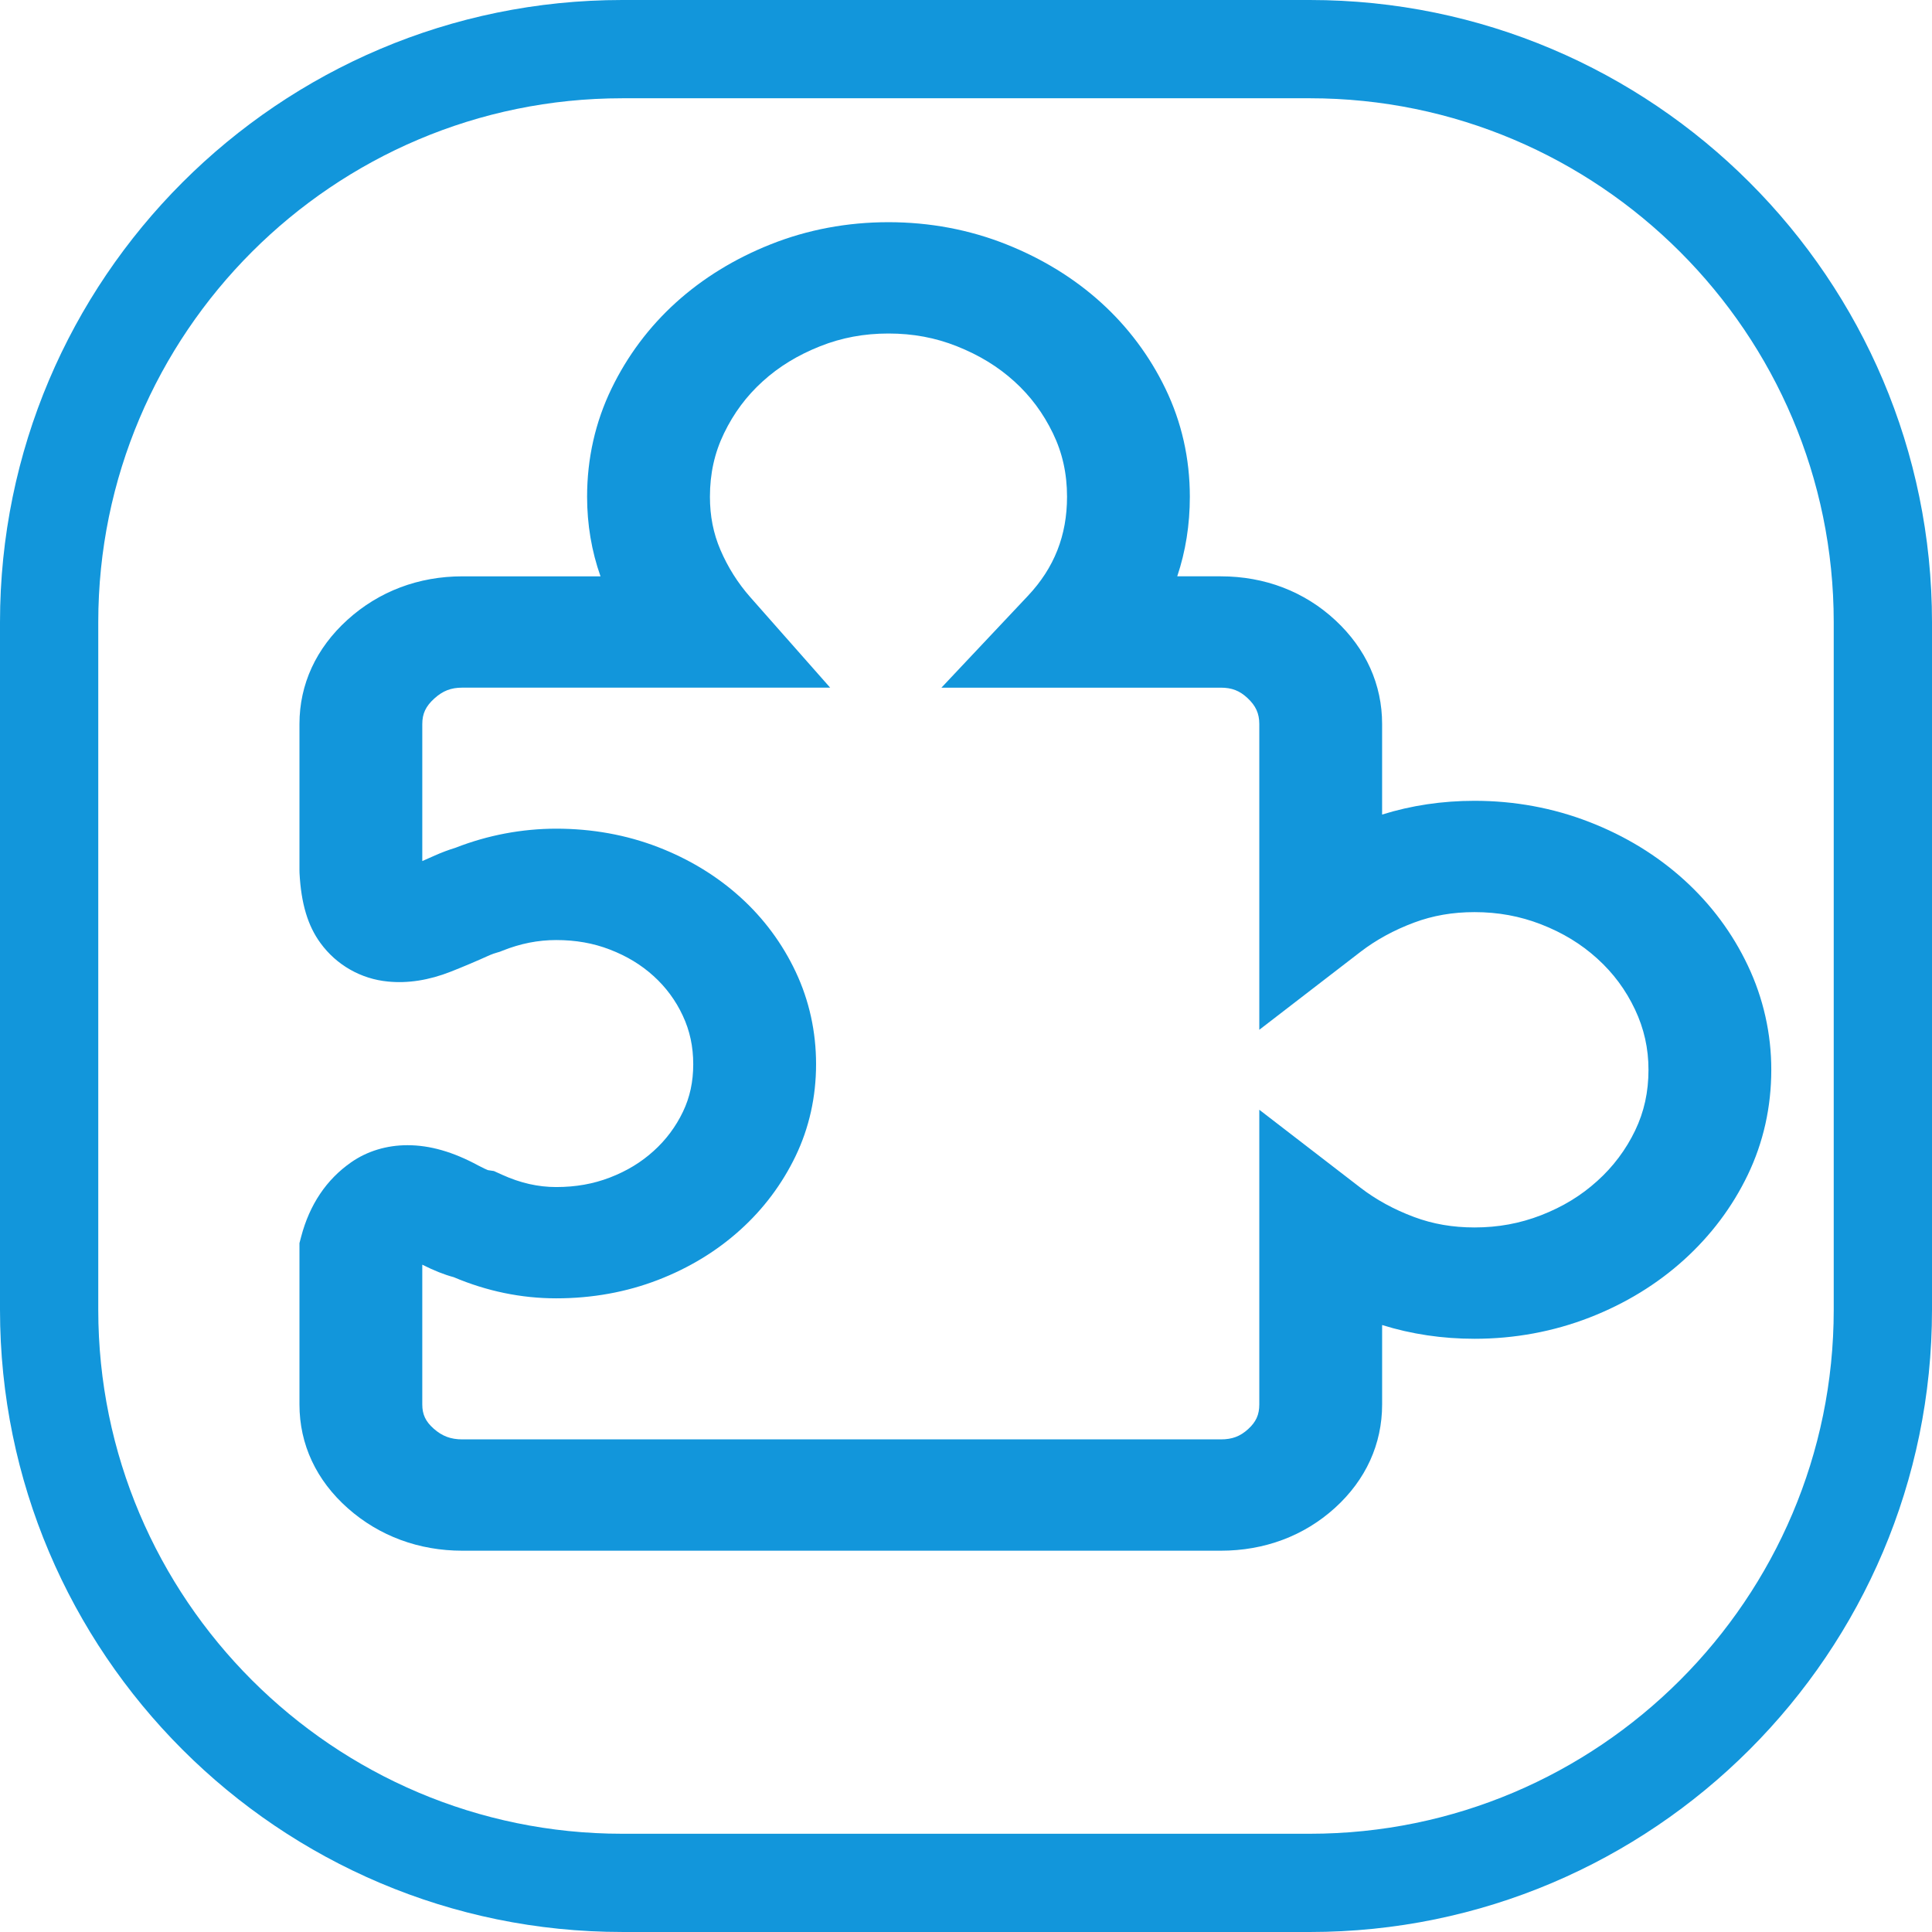
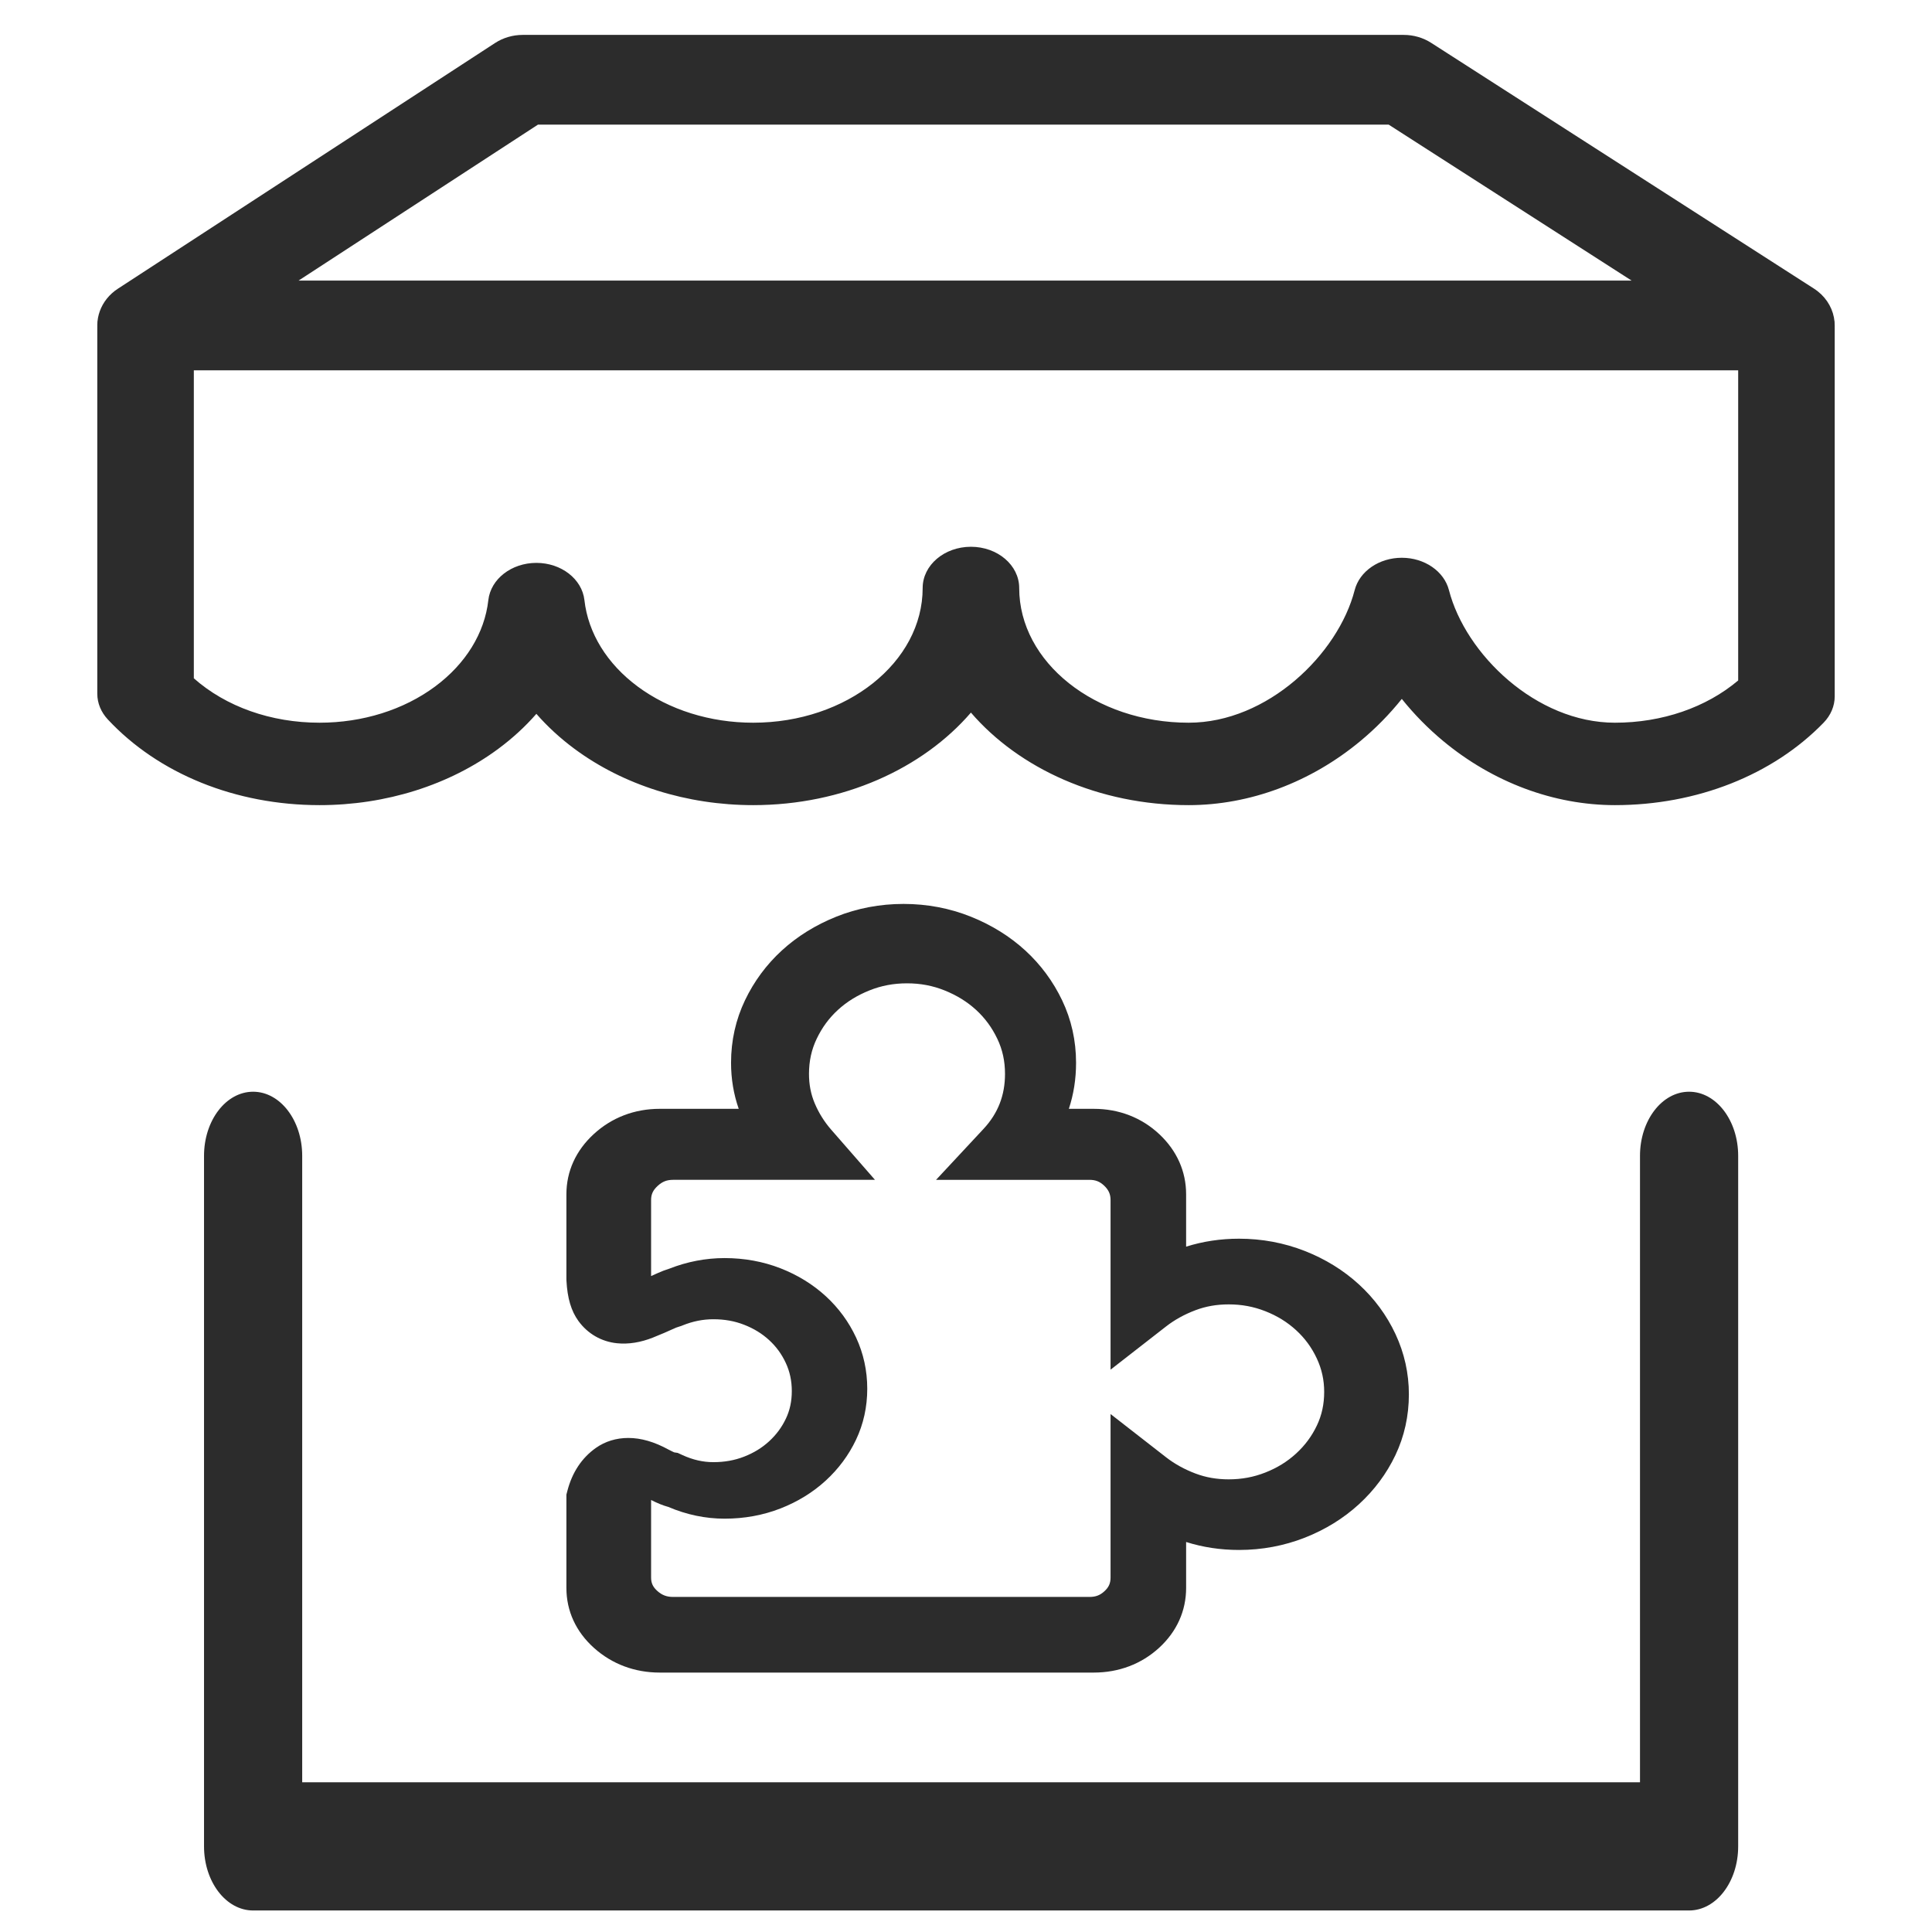
- <svg xmlns="http://www.w3.org/2000/svg" t="1725282012193" class="icon" viewBox="0 0 1024 1024" version="1.1" p-id="25805" width="48" height="48">
-   <path d="M694.236 1023.99H329.764C147.917 1023.99 0 876.088 0 694.241V329.759C0 147.917 147.917 0 329.764 0h364.477C876.088 0 1024 147.917 1024 329.764v364.472C1024 876.088 876.078 1024 694.241 1024l-0.005-0.01zM329.764 52.086c-153.103 0-277.683 124.58-277.683 277.678v364.477c0 153.093 124.575 277.688 277.678 277.688h364.477c153.093 0 277.678-124.58 277.678-277.688V329.759c0-153.103-124.58-277.678-277.678-277.678l-364.472 0.005z" p-id="25806" fill="#1296db" />
-   <path d="M647.009 821.908H245.079c-23.055 0-44.027-7.757-60.626-22.415-16.835-14.868-25.733-33.93-25.733-55.122v-85.489l0.886-3.369c4.48-17.044 13.389-30.321 26.496-39.46 8.52-5.939 18.852-9.073 29.891-9.073 11.868 0 24.131 3.517 37.489 10.752 2.673 1.408 4.296 2.13 5.11 2.458l3.19 0.486 4.378 1.981c9.641 4.372 19.011 6.502 28.652 6.502 10.348 0 19.645-1.654 28.431-5.038 8.98-3.461 16.553-8.054 23.148-14.029a66.376 66.376 0 0 0 15.585-20.838c3.671-7.644 5.453-15.882 5.453-25.18 0-9.38-1.812-17.812-5.55-25.769a65.239 65.239 0 0 0-15.483-20.992c-6.6-5.98-14.172-10.568-23.158-14.029-8.781-3.395-18.079-5.038-28.426-5.038-9.656 0-18.97 1.843-28.472 5.632l-1.377 0.553-1.434 0.425a32.87 32.87 0 0 0-3.886 1.357 452.337 452.337 0 0 1-20.746 8.796c-11.484 4.526-22.743 6.292-33.295 5.228a50.022 50.022 0 0 1-35.707-20.342c-6.753-9.175-10.291-20.982-11.141-37.135L158.72 461.338V383.744c0-21.048 8.796-40.146 25.431-55.224 16.64-15.084 37.709-23.05 60.923-23.05h73.206c-4.716-13.338-7.107-27.489-7.107-42.179 0-20.285 4.352-39.567 12.933-57.298 8.397-17.352 19.866-32.691 34.104-45.594s31.16-23.306 50.299-30.915c19.564-7.777 40.556-11.72 62.397-11.72 21.842 0 42.834 3.948 62.403 11.72 19.139 7.608 36.07 18.017 50.299 30.915a148.608 148.608 0 0 1 34.099 45.594c8.581 17.731 12.933 37.007 12.933 57.293 0 14.833-2.237 28.913-6.682 42.179h23.045c23.383 0 44.416 8.064 60.815 23.322 16.179 15.053 24.73 34.053 24.73 54.953v47.995c15.493-4.844 31.933-7.291 48.978-7.291 21.207 0 41.708 3.784 60.923 11.254 18.97 7.368 35.84 17.679 50.14 30.643s25.682 28.257 33.812 45.45a128.241 128.241 0 0 1 12.416 55.224c0 19.773-4.204 38.543-12.498 55.772-8.131 16.881-19.476 31.995-33.725 44.902-14.3 12.964-31.171 23.276-50.14 30.643-19.226 7.465-39.726 11.249-60.923 11.249-17.05 0-33.485-2.447-48.978-7.291v42.081c0 21.043-8.648 40.008-25.011 54.856-16.374 14.838-37.304 22.682-60.534 22.682zM223.816 670.31v74.061c0 5.33 1.761 9.062 6.067 12.861 4.495 3.973 9.042 5.673 15.191 5.673h401.93c6.067 0 10.26-1.572 14.49-5.407s5.96-7.639 5.96-13.128v-156.18l53.632 41.324c8.212 6.328 17.772 11.556 28.411 15.524 9.979 3.727 20.46 5.535 32.036 5.535 12.508 0 24.049-2.12 35.282-6.482 11.484-4.465 21.217-10.394 29.757-18.135a85.76 85.76 0 0 0 20.091-26.778c4.756-9.876 7.066-20.398 7.066-32.164 0-11.341-2.34-21.806-7.148-31.98-4.925-10.404-11.464-19.231-20.004-26.972s-18.268-13.665-29.757-18.135c-11.228-4.362-22.769-6.482-35.282-6.482-11.576 0-22.062 1.812-32.046 5.54-10.629 3.968-20.188 9.19-28.411 15.519l-53.627 41.308V383.744c0-5.576-1.869-9.697-6.257-13.773-4.188-3.901-8.305-5.494-14.188-5.494H498.98l45.829-48.66c13.957-14.817 20.741-32 20.741-52.526 0-12.247-2.437-23.235-7.45-33.597-5.202-10.757-11.914-19.773-20.516-27.571-8.612-7.798-18.555-13.885-30.418-18.601-11.428-4.547-23.286-6.753-36.255-6.753-12.964 0-24.822 2.212-36.244 6.753-11.858 4.71-21.811 10.798-30.418 18.601-8.607 7.798-15.319 16.814-20.521 27.566-5.012 10.363-7.45 21.35-7.45 33.597 0 10.209 1.812 19.41 5.545 28.124 3.942 9.216 9.277 17.669 15.862 25.124l42.312 47.933h-194.918c-6.057 0-10.373 1.674-14.894 5.77s-6.364 8.008-6.364 13.501v72.643c2.222-0.957 4.46-1.946 6.702-2.964a97.572 97.572 0 0 1 10.977-4.116 146.949 146.949 0 0 1 53.315-10.086c19.016 0 37.156 3.282 53.919 9.748 16.563 6.39 31.268 15.34 43.694 26.609a124.897 124.897 0 0 1 29.353 39.608c7.137 15.196 10.752 31.642 10.752 48.87 0 17.311-3.651 33.7-10.854 48.712a126.223 126.223 0 0 1-29.251 39.03c-12.426 11.264-27.131 20.219-43.699 26.609-16.768 6.472-34.908 9.743-53.914 9.743-18.504 0-36.772-3.773-54.359-11.228-4.987-1.326-10.368-3.466-16.64-6.605z" p-id="25807" fill="#1296db" />
+ <svg xmlns="http://www.w3.org/2000/svg" t="1726384732549" class="icon" viewBox="0 0 1024 1024" version="1.1" p-id="10240" width="48" height="48">
+   <path d="M946.851 196.287H77.149c-11.163 0-21.038-6.729-24.396-16.626-3.359-9.897 0.573-20.676 9.715-26.631L262.37 22.807c4.302-2.803 9.428-4.306 14.681-4.307h466.963c5.194 0 10.265 1.47 14.539 4.213l202.836 130.225c11.626 7.463 14.542 22.275 6.513 33.083-4.777 6.428-12.646 10.266-21.051 10.266z m-788.619-47.562h706.56L736.039 66.063H285.122l-126.89 82.662z" fill="#2c2c2c" p-id="10241" />
+   <path d="M895.249 578.635c-14.37 0-26.018 15.213-26.018 33.982v332.018H160.173V612.617c0-18.77-11.648-33.982-26.018-33.982-14.369 0-26.018 15.213-26.018 33.982v365.997c0 18.77 11.649 33.982 26.018 33.982h761.094c14.37 0 26.019-15.213 26.019-33.98V612.617c0-18.769-11.649-33.982-26.019-33.982z m51.604-426.513H77.151c-14.129 0-25.583 9.78-25.583 21.844v193.739c0 4.942 1.963 9.739 5.569 13.606 26.921 28.87 67.83 45.427 112.236 45.427 35.148 0 68.816-10.619 94.802-29.9 7.463-5.527 14.207-11.726 20.115-18.486 5.909 6.761 12.652 12.958 20.115 18.486 25.985 19.282 59.654 29.9 94.802 29.9 47.662 0 89.873-19.403 115.403-49.047 25.53 29.643 67.742 49.047 115.404 49.047 32.348 0 64.701-12.086 91.098-34.032a155.082 155.082 0 0 0 21.873-22.271 155.09 155.09 0 0 0 21.874 22.271c26.396 21.946 58.75 34.032 91.098 34.032 43.357 0 83.669-15.928 110.601-43.701 3.799-3.918 5.877-8.845 5.877-13.931v-195.14c0.001-12.064-11.454-21.844-25.582-21.844z m-25.585 208.539c-16.94 14.312-40.283 22.39-65.31 22.39-41.79 0-79.233-36.338-87.987-70.278-2.582-10.014-12.976-17.146-24.984-17.146s-22.401 7.132-24.983 17.146c-8.751 33.941-46.195 70.278-87.987 70.278-49.527 0-89.821-32.033-89.821-71.408 0-12.064-11.454-21.844-25.583-21.844s-25.582 9.78-25.582 21.844c0 39.375-40.294 71.408-89.821 71.408-22.815 0-44.564-6.814-61.241-19.188-16.229-12.041-26.248-28.295-28.211-45.767-1.26-11.204-12.283-19.758-25.466-19.758-13.184 0-24.208 8.554-25.466 19.758-1.963 17.471-11.982 33.725-28.21 45.766-16.677 12.375-38.426 19.188-61.242 19.188-25.78 0-49.62-8.497-66.64-23.534V195.81H921.27v164.851z" fill="#2c2c2c" p-id="10242" />
+   <path d="M579.704 886.5H349.636c-13.199 0-25.199-4.484-34.702-12.969-9.636-8.603-14.729-19.63-14.729-31.895v-49.463l0.506-1.948c2.563-9.863 7.665-17.546 15.166-22.831 4.875-3.436 10.791-5.249 17.109-5.249 6.794 0 13.814 2.033 21.458 6.218 1.531 0.814 2.462 1.231 2.927 1.426l1.825 0.277 2.507 1.149c5.518 2.528 10.882 3.758 16.401 3.758 5.919 0 11.243-0.955 16.273-2.916 5.141-2.003 9.476-4.66 13.251-8.119 3.813-3.493 6.731-7.436 8.922-12.053 2.101-4.428 3.122-9.193 3.122-14.572 0-5.427-1.04-10.302-3.179-14.908-2.188-4.712-5.088-8.686-8.863-12.144-3.777-3.461-8.112-6.116-13.255-8.121-5.026-1.961-10.349-2.913-16.271-2.913-5.528 0-10.859 1.066-16.297 3.258l-0.79 0.319-0.82 0.25c-1.473 0.451-2.112 0.729-2.224 0.782a255.191 255.191 0 0 1-11.875 5.092c-6.571 2.618-13.019 3.636-19.058 3.021-8.262-0.839-15.524-5.02-20.438-11.77-3.866-5.312-5.892-12.138-6.376-21.486l-0.021-0.813v-44.893c0-12.177 5.035-23.227 14.556-31.953 9.526-8.725 21.584-13.334 34.875-13.334h41.902c-2.701-7.718-4.067-15.905-4.067-24.404 0-11.737 2.491-22.892 7.403-33.152 4.805-10.039 11.374-18.913 19.521-26.378 8.149-7.465 17.836-13.483 28.791-17.885 11.198-4.5 23.215-6.782 35.717-6.782 12.5 0 24.518 2.281 35.717 6.782 10.955 4.402 20.643 10.42 28.791 17.885 8.149 7.465 14.716 16.341 19.521 26.38 4.912 10.258 7.402 21.413 7.402 33.15 0 8.583-1.279 16.729-3.824 24.404h13.193c13.384 0 25.421 4.665 34.811 13.492 9.259 8.709 14.152 19.702 14.152 31.795v27.768c8.87-2.802 18.279-4.221 28.038-4.221 12.138 0 23.871 2.19 34.873 6.513 10.856 4.265 20.514 10.227 28.7 17.729 8.188 7.5 14.699 16.348 19.353 26.297 4.713 10.081 7.106 20.829 7.106 31.948 0 11.443-2.408 22.3-7.155 32.269-4.652 9.769-11.148 18.51-19.307 25.981-8.182 7.499-17.84 13.462-28.697 17.729-11.006 4.319-22.737 6.51-34.873 6.51-9.761 0-19.168-1.418-28.035-4.221v24.347c0 12.175-4.951 23.15-14.321 31.736-9.372 8.589-21.352 13.128-34.644 13.128z m-234.61-91.468v41.092c0 2.957 0.965 5.026 3.33 7.138 2.47 2.204 4.965 3.146 8.341 3.146h220.634c3.324 0 5.63-0.87 7.951-2.998 2.322-2.127 3.27-4.238 3.27-7.286V749.47l29.439 22.928c4.508 3.512 9.754 6.407 15.595 8.612 5.479 2.067 11.233 3.073 17.587 3.073 6.867 0 13.201-1.178 19.367-3.597 6.301-2.476 11.644-5.767 16.33-10.062 4.717-4.319 8.323-9.181 11.029-14.859 2.609-5.479 3.877-11.318 3.877-17.85 0-6.291-1.283-12.096-3.925-17.741-2.7-5.776-6.293-10.671-10.98-14.965s-10.03-7.585-16.333-10.06c-6.164-2.421-12.498-3.597-19.366-3.597-6.354 0-12.108 1.004-17.591 3.074-5.836 2.201-11.083 5.098-15.593 8.61l-29.438 22.922v-89.929c0-3.095-1.027-5.381-3.434-7.644-2.303-2.164-4.559-3.047-7.788-3.047h-81.261l25.156-27c7.661-8.222 11.385-17.756 11.385-29.144 0-6.796-1.336-12.894-4.089-18.641-2.856-5.968-6.54-10.971-11.262-15.298-4.725-4.327-10.186-7.704-16.697-10.319-6.274-2.522-12.783-3.748-19.898-3.748-7.116 0-13.625 1.227-19.898 3.748-6.511 2.615-11.972 5.99-16.697 10.319-4.723 4.327-8.408 9.33-11.263 15.296-2.753 5.749-4.09 11.848-4.09 18.642 0 5.665 0.995 10.771 3.042 15.607a51.888 51.888 0 0 0 8.705 13.938l23.225 26.598H356.765c-3.326 0-5.695 0.927-8.178 3.201-2.48 2.272-3.493 4.443-3.493 7.49v40.307a213.945 213.945 0 0 0 3.68-1.646c1.762-0.808 3.74-1.557 6.025-2.282 9.474-3.714 19.315-5.596 29.265-5.596 10.437 0 20.396 1.82 29.598 5.408 9.092 3.545 17.163 8.513 23.985 14.763 6.823 6.251 12.244 13.645 16.114 21.978 3.916 8.43 5.902 17.554 5.902 27.115 0 9.605-2.004 18.699-5.958 27.028-3.866 8.149-9.269 15.436-16.058 21.655-6.82 6.25-14.892 11.218-23.987 14.764-9.207 3.589-19.164 5.407-29.596 5.407-10.158 0-20.185-2.096-29.838-6.229-2.736-0.736-5.689-1.927-9.132-3.667z" fill="#2c2c2c" p-id="10243" />
</svg>
